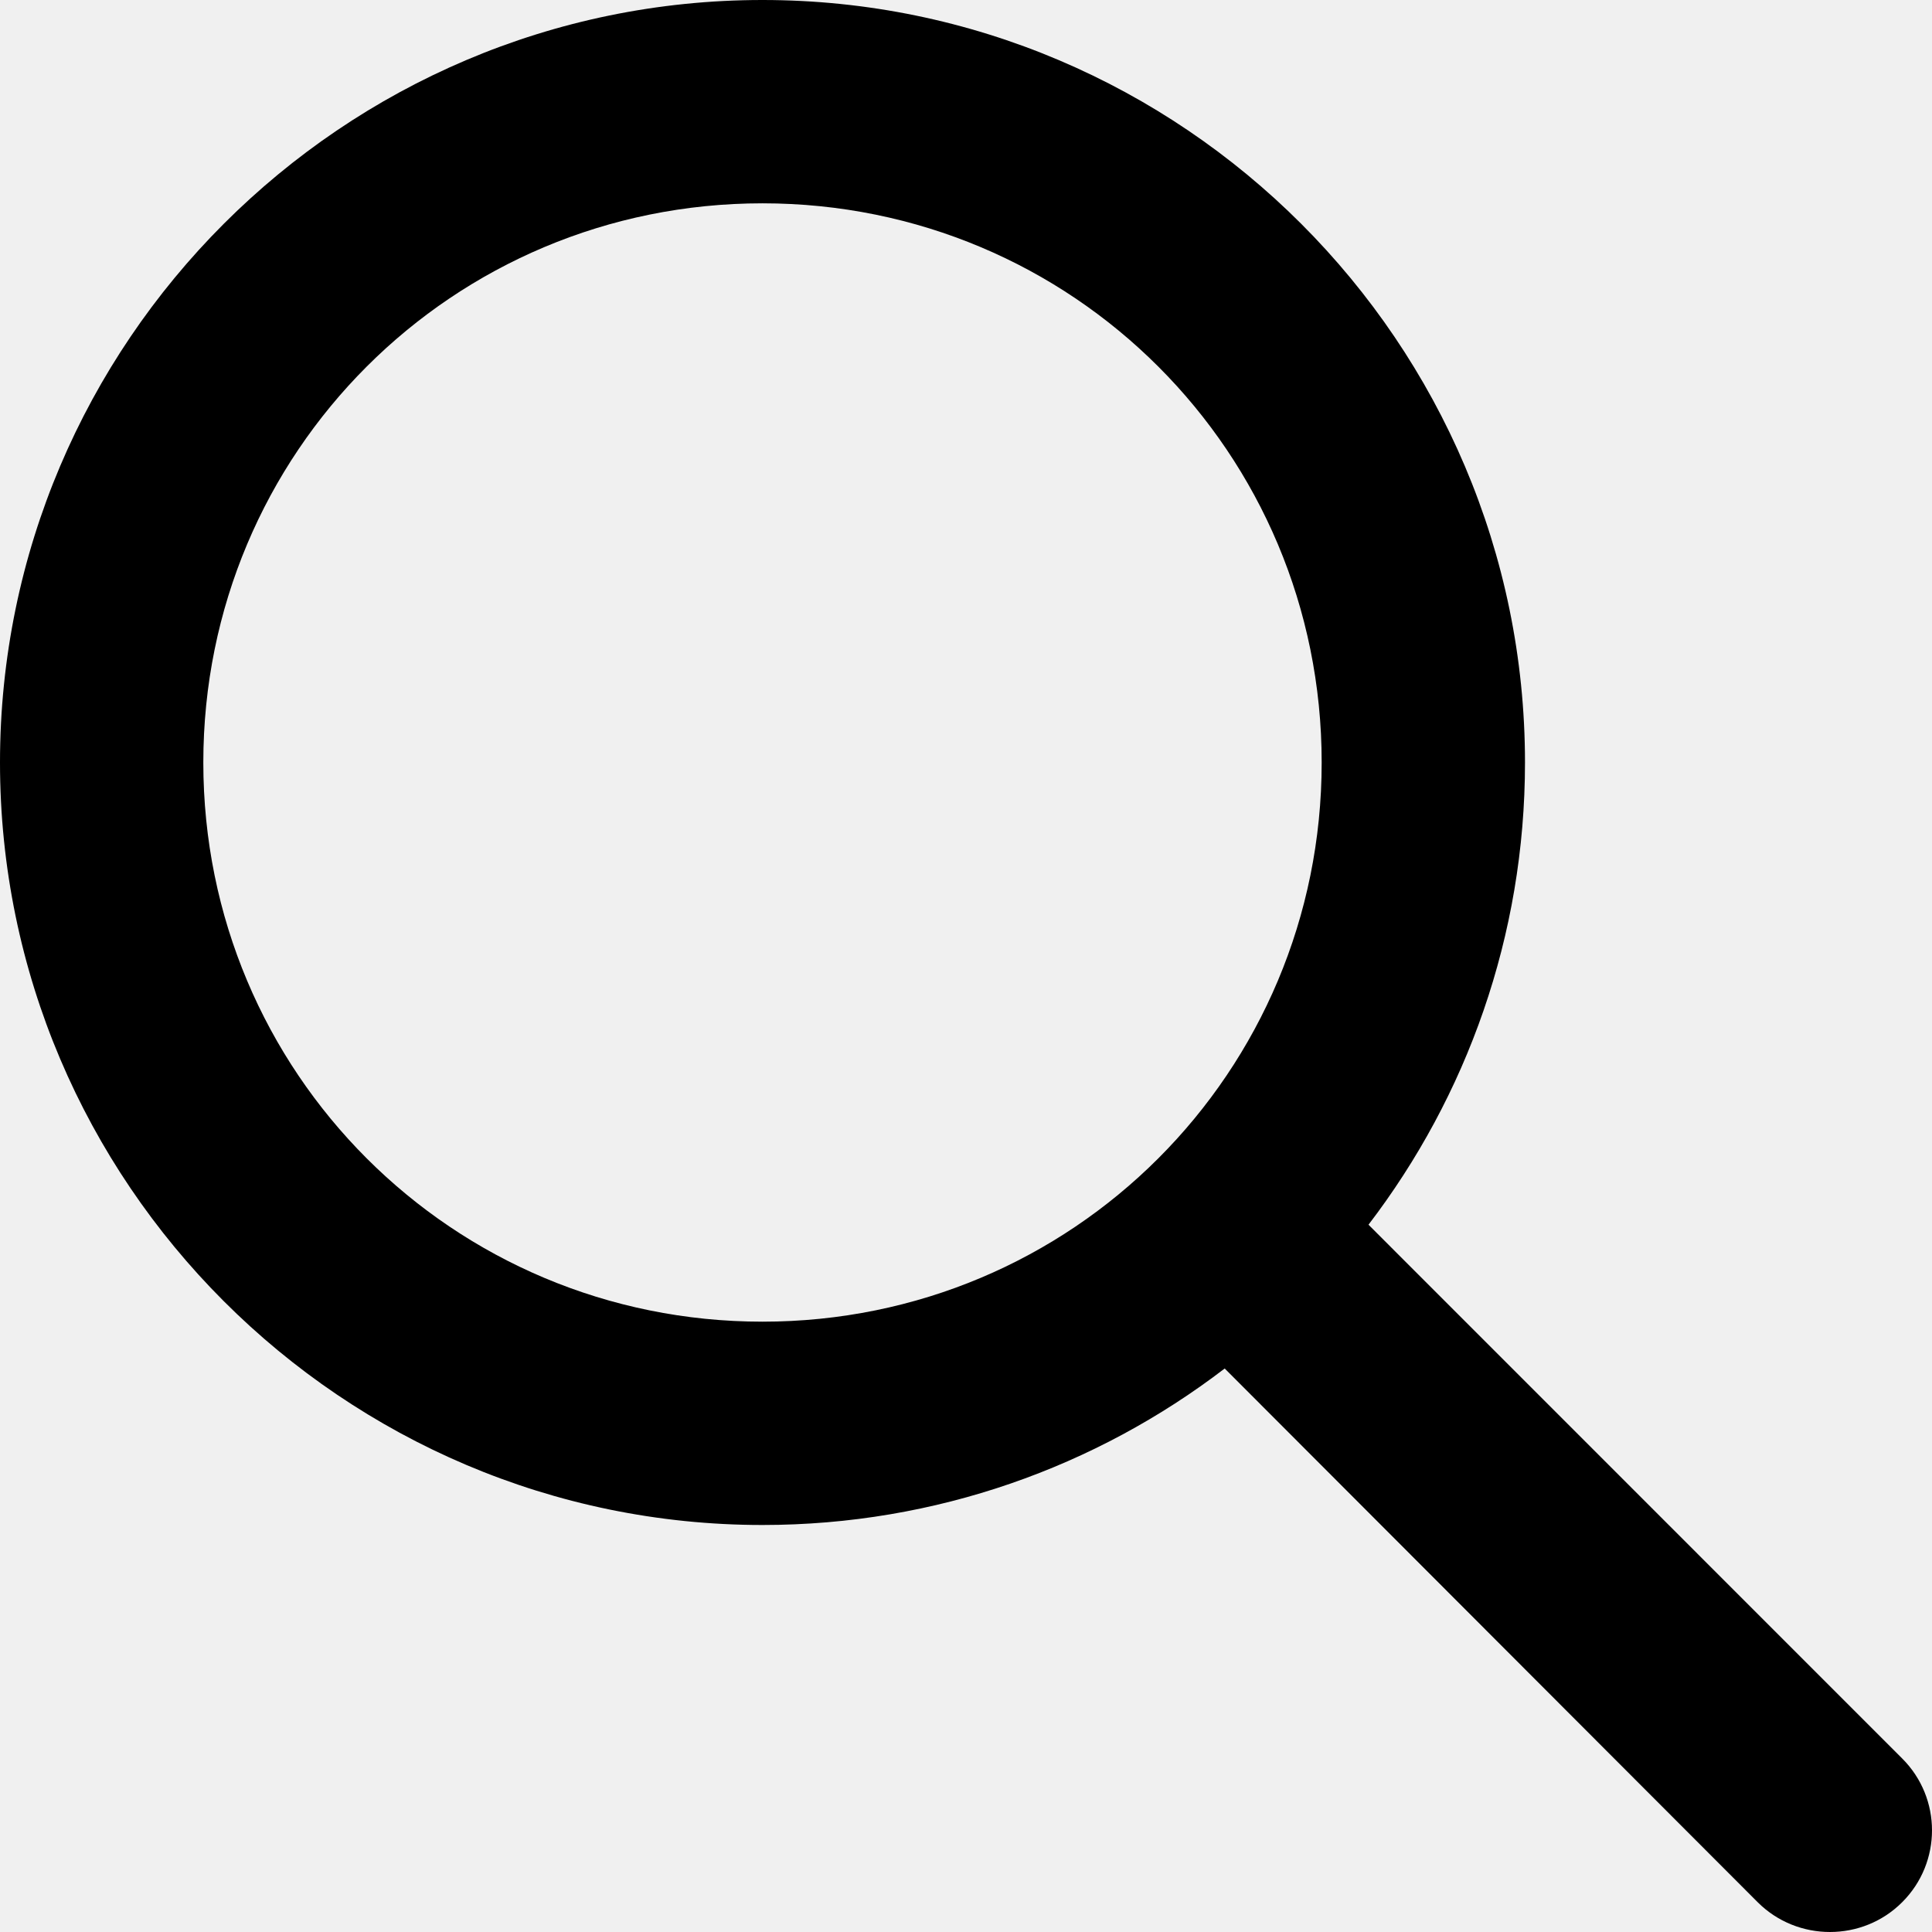
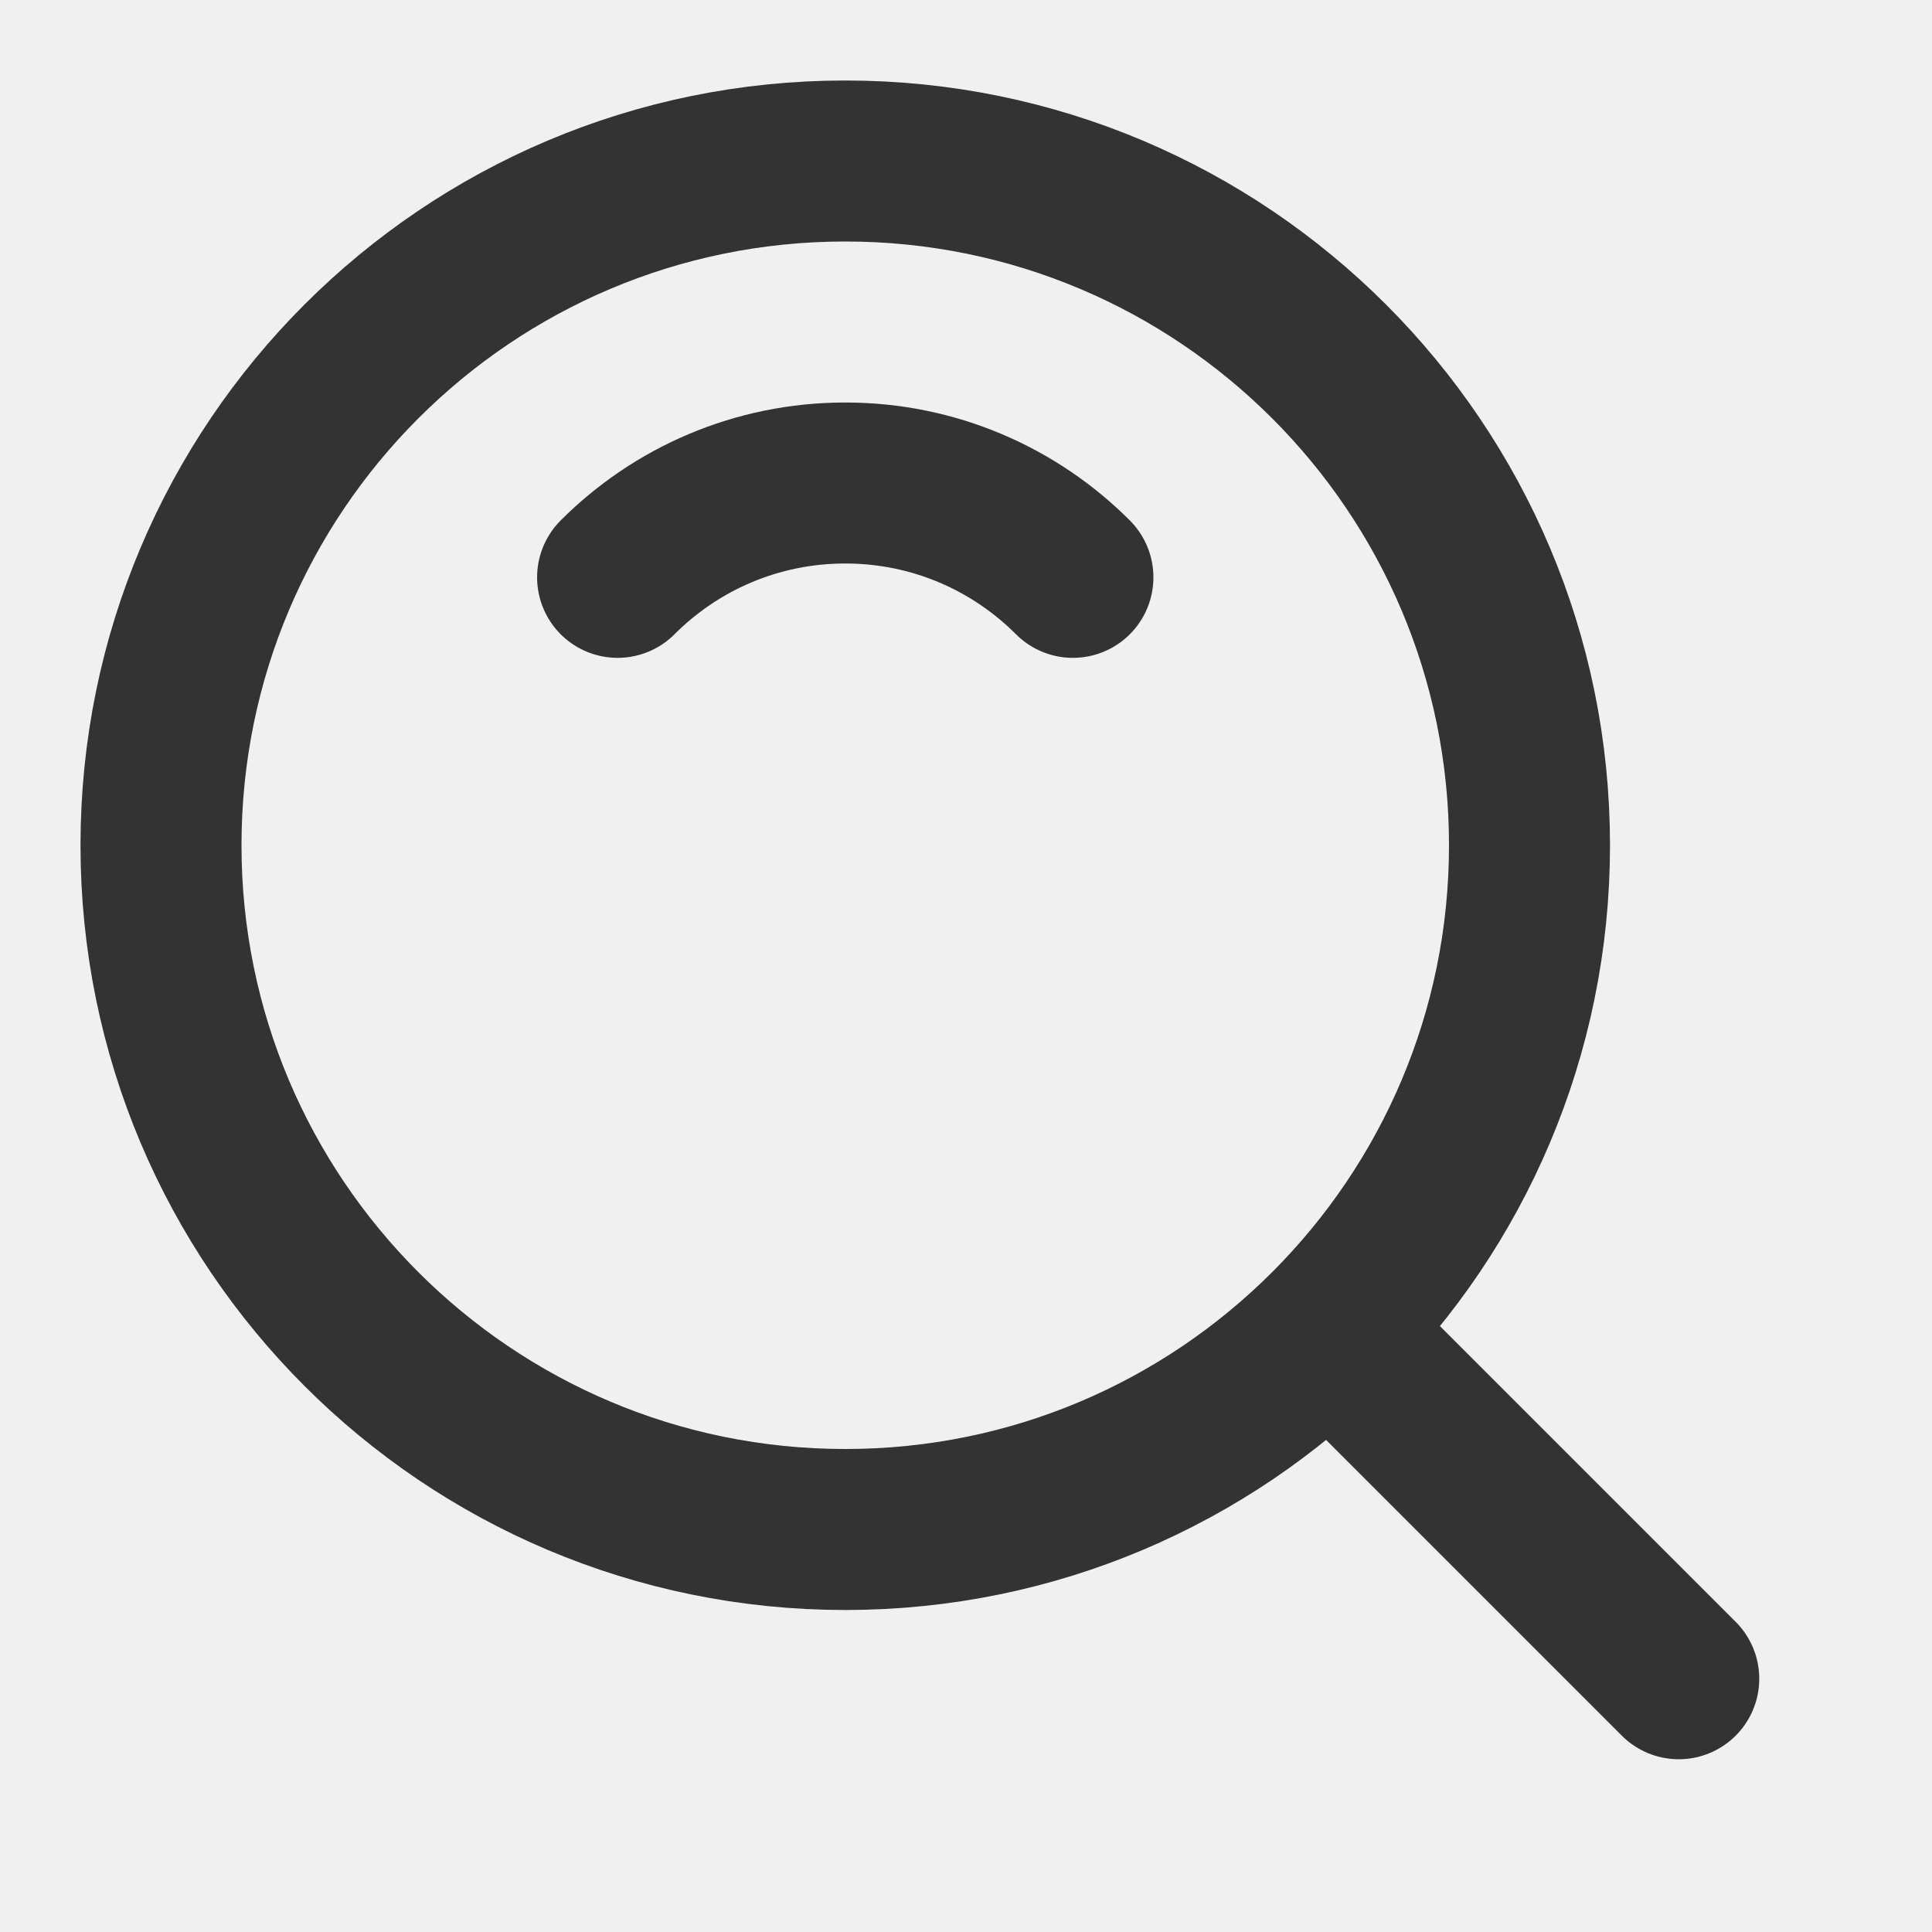
- <svg xmlns="http://www.w3.org/2000/svg" class="fill-inherit" width="21" height="21" viewBox="0 0 21 21">
-   <path d="M8.288 0C3.724 0 0 3.724 0 8.288C0 12.852 3.724 16.576 8.288 16.576C10.173 16.576 11.917 15.943 13.312 14.875L19.105 20.676C19.537 21.108 20.245 21.108 20.676 20.676C21.108 20.245 21.108 19.545 20.676 19.114L14.875 13.312C15.942 11.917 16.576 10.173 16.576 8.288C16.576 3.724 12.852 0 8.288 0ZM8.288 2.21C11.658 2.21 14.366 4.918 14.366 8.288C14.366 11.657 11.658 14.366 8.288 14.366C4.918 14.366 2.21 11.657 2.21 8.288C2.21 4.918 4.918 2.21 8.288 2.21Z" />
+ <svg xmlns="http://www.w3.org/2000/svg" width="24" height="24" viewBox="0 0 24 24" fill="none">
+   <path d="M24 0H0V24H24V0Z" fill="white" fill-opacity="0.01" />
+   <path d="M10.5 19C15.194 19 19 15.194 19 10.5C19 5.806 15.194 2 10.5 2C5.806 2 2 5.806 2 10.5C2 15.194 5.806 19 10.5 19Z" stroke="#333333" stroke-width="2" stroke-linejoin="round" />
+   <path d="M13.328 7.172C12.605 6.448 11.605 6 10.5 6C9.395 6 8.395 6.448 7.672 7.172" stroke="#333333" stroke-width="2" stroke-linecap="round" stroke-linejoin="round" />
+   <path d="M16.611 16.611L20.854 20.854" stroke="#333333" stroke-width="2" stroke-linecap="round" stroke-linejoin="round" />
</svg>
